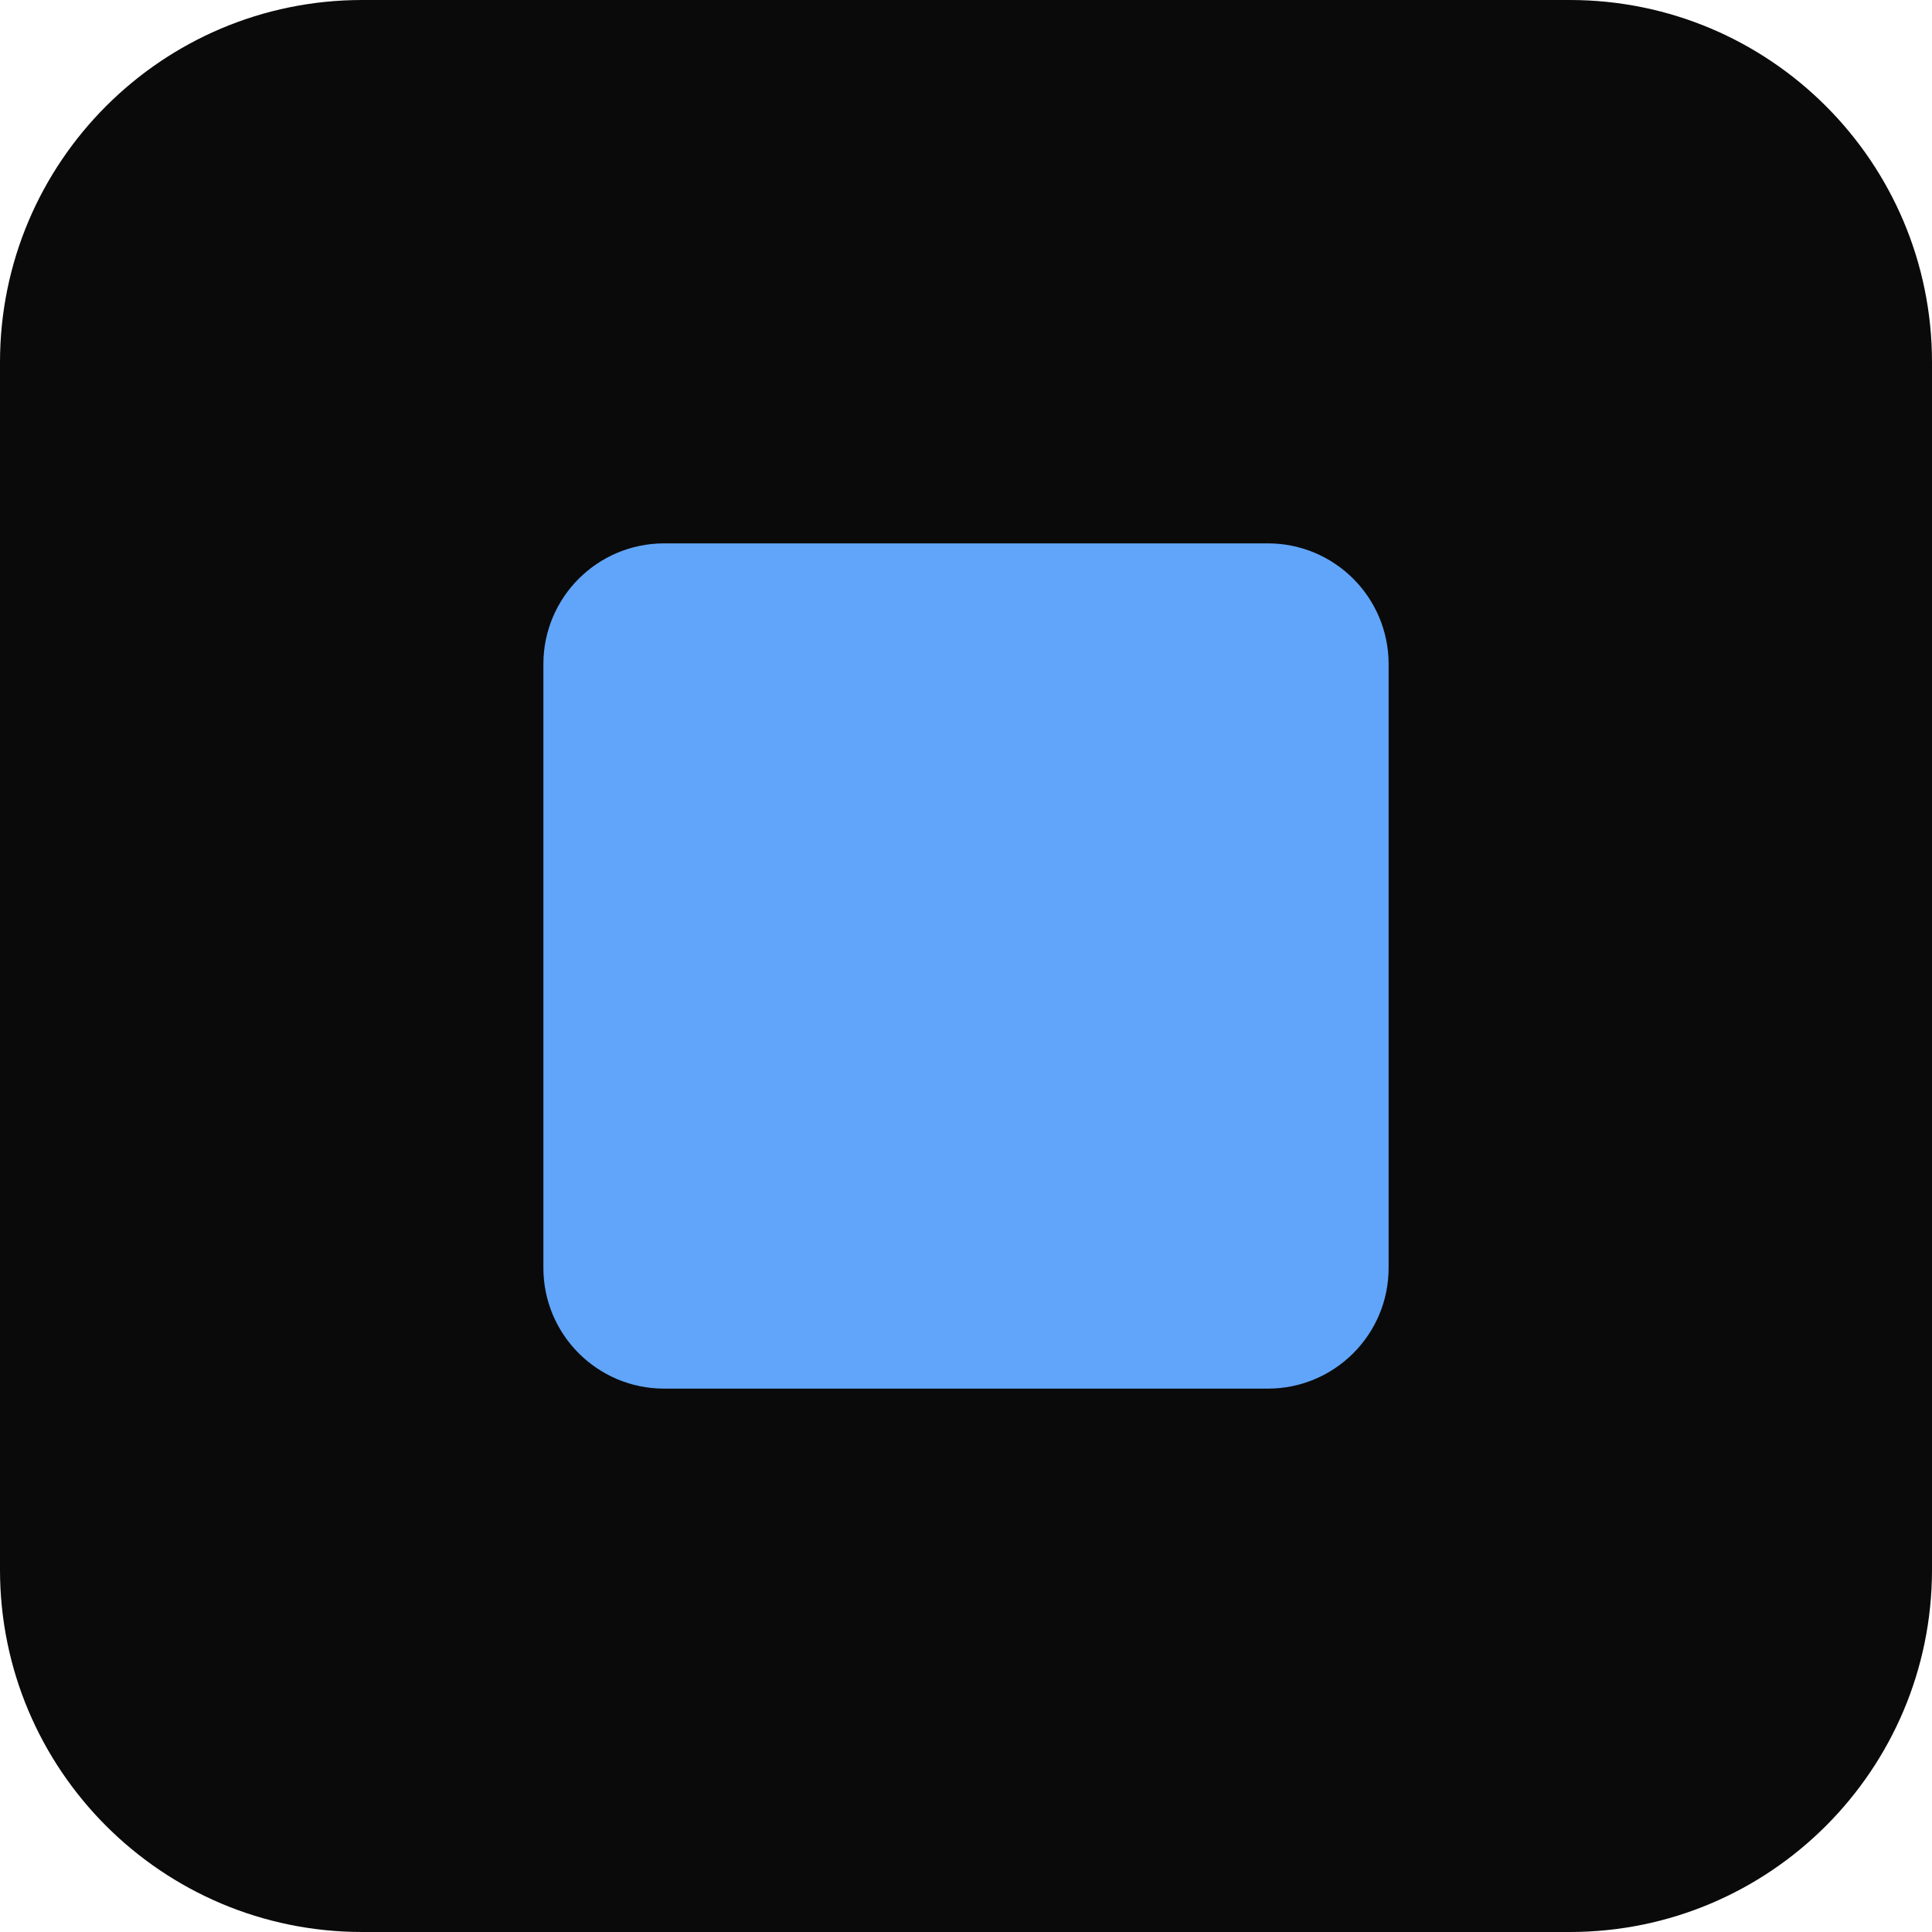
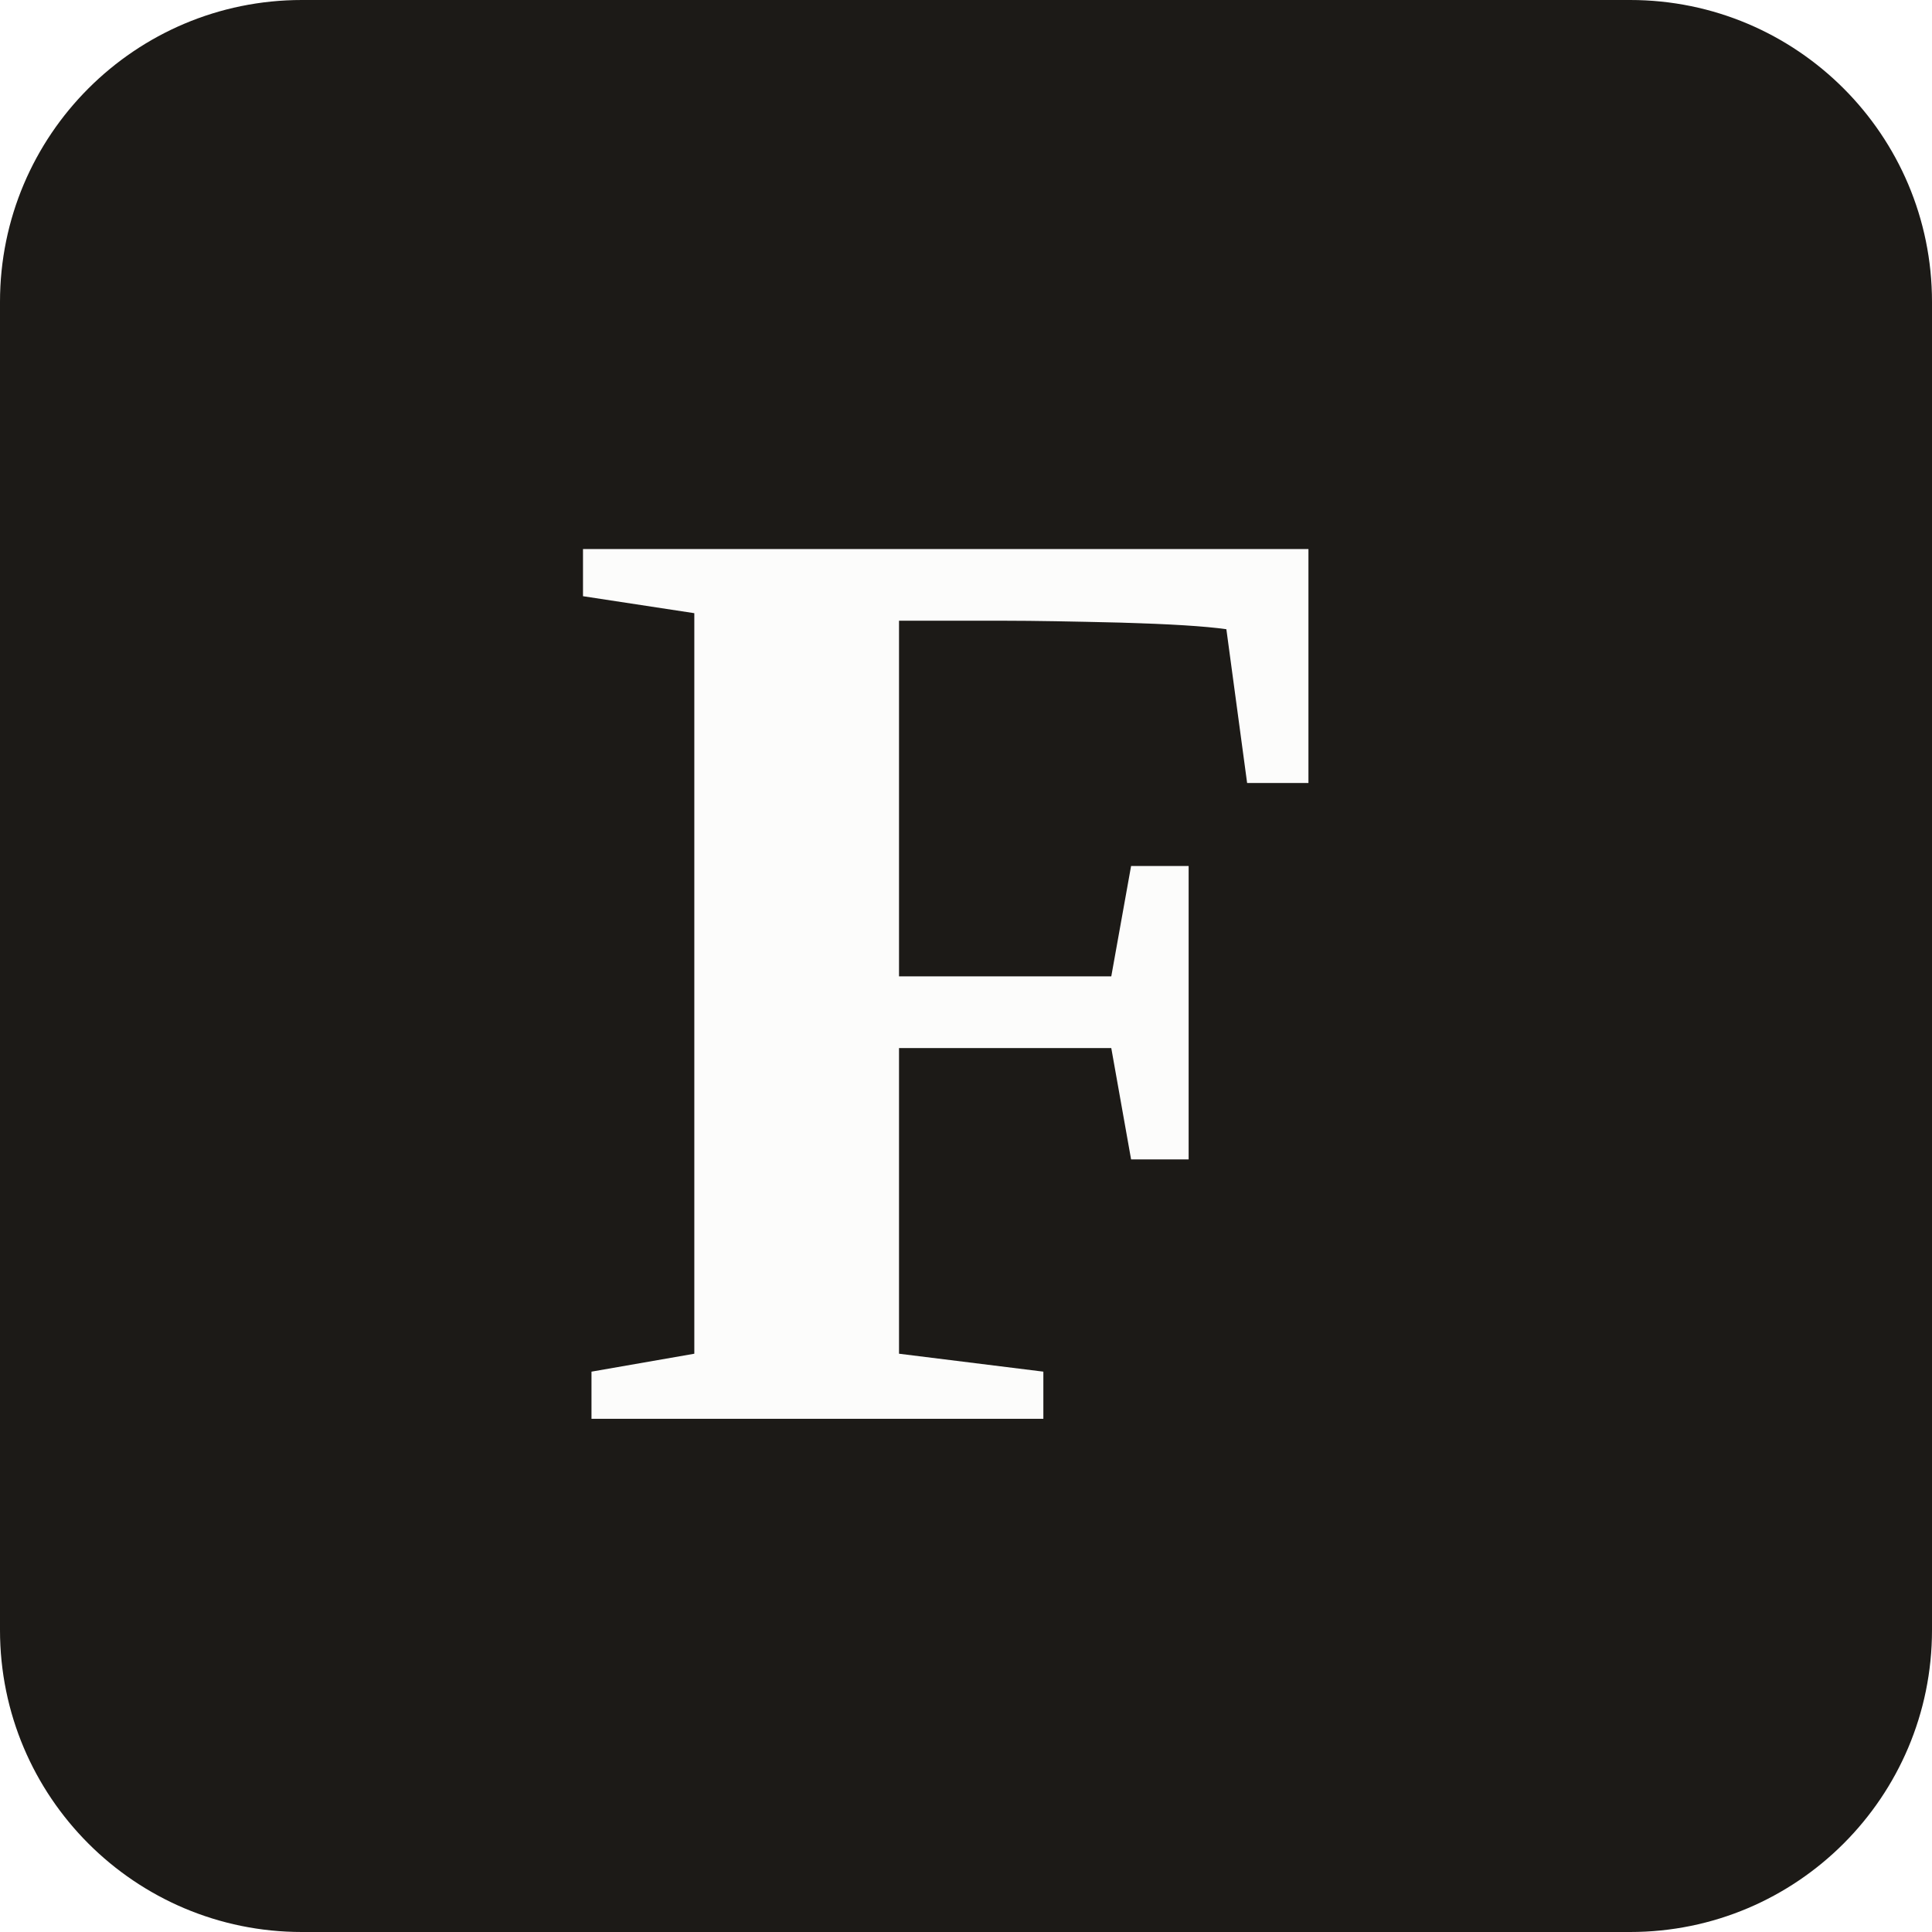
<svg xmlns="http://www.w3.org/2000/svg" viewBox="0 0 32 32" role="img" aria-label="RNSIT FEED">
-   <rect width="32" height="32" rx="6" fill="#0a0a0a" />
-   <rect x="9" y="9" width="14" height="14" rx="2" fill="#60a5fa" />
+   <rect width="32" height="32" rx="5" fill="#1c1a17" />
+   <text x="16" y="23.5" text-anchor="middle" font-family="Georgia, 'Times New Roman', serif" font-size="22" font-weight="700" fill="#fcfcfb">F</text>
</svg>
